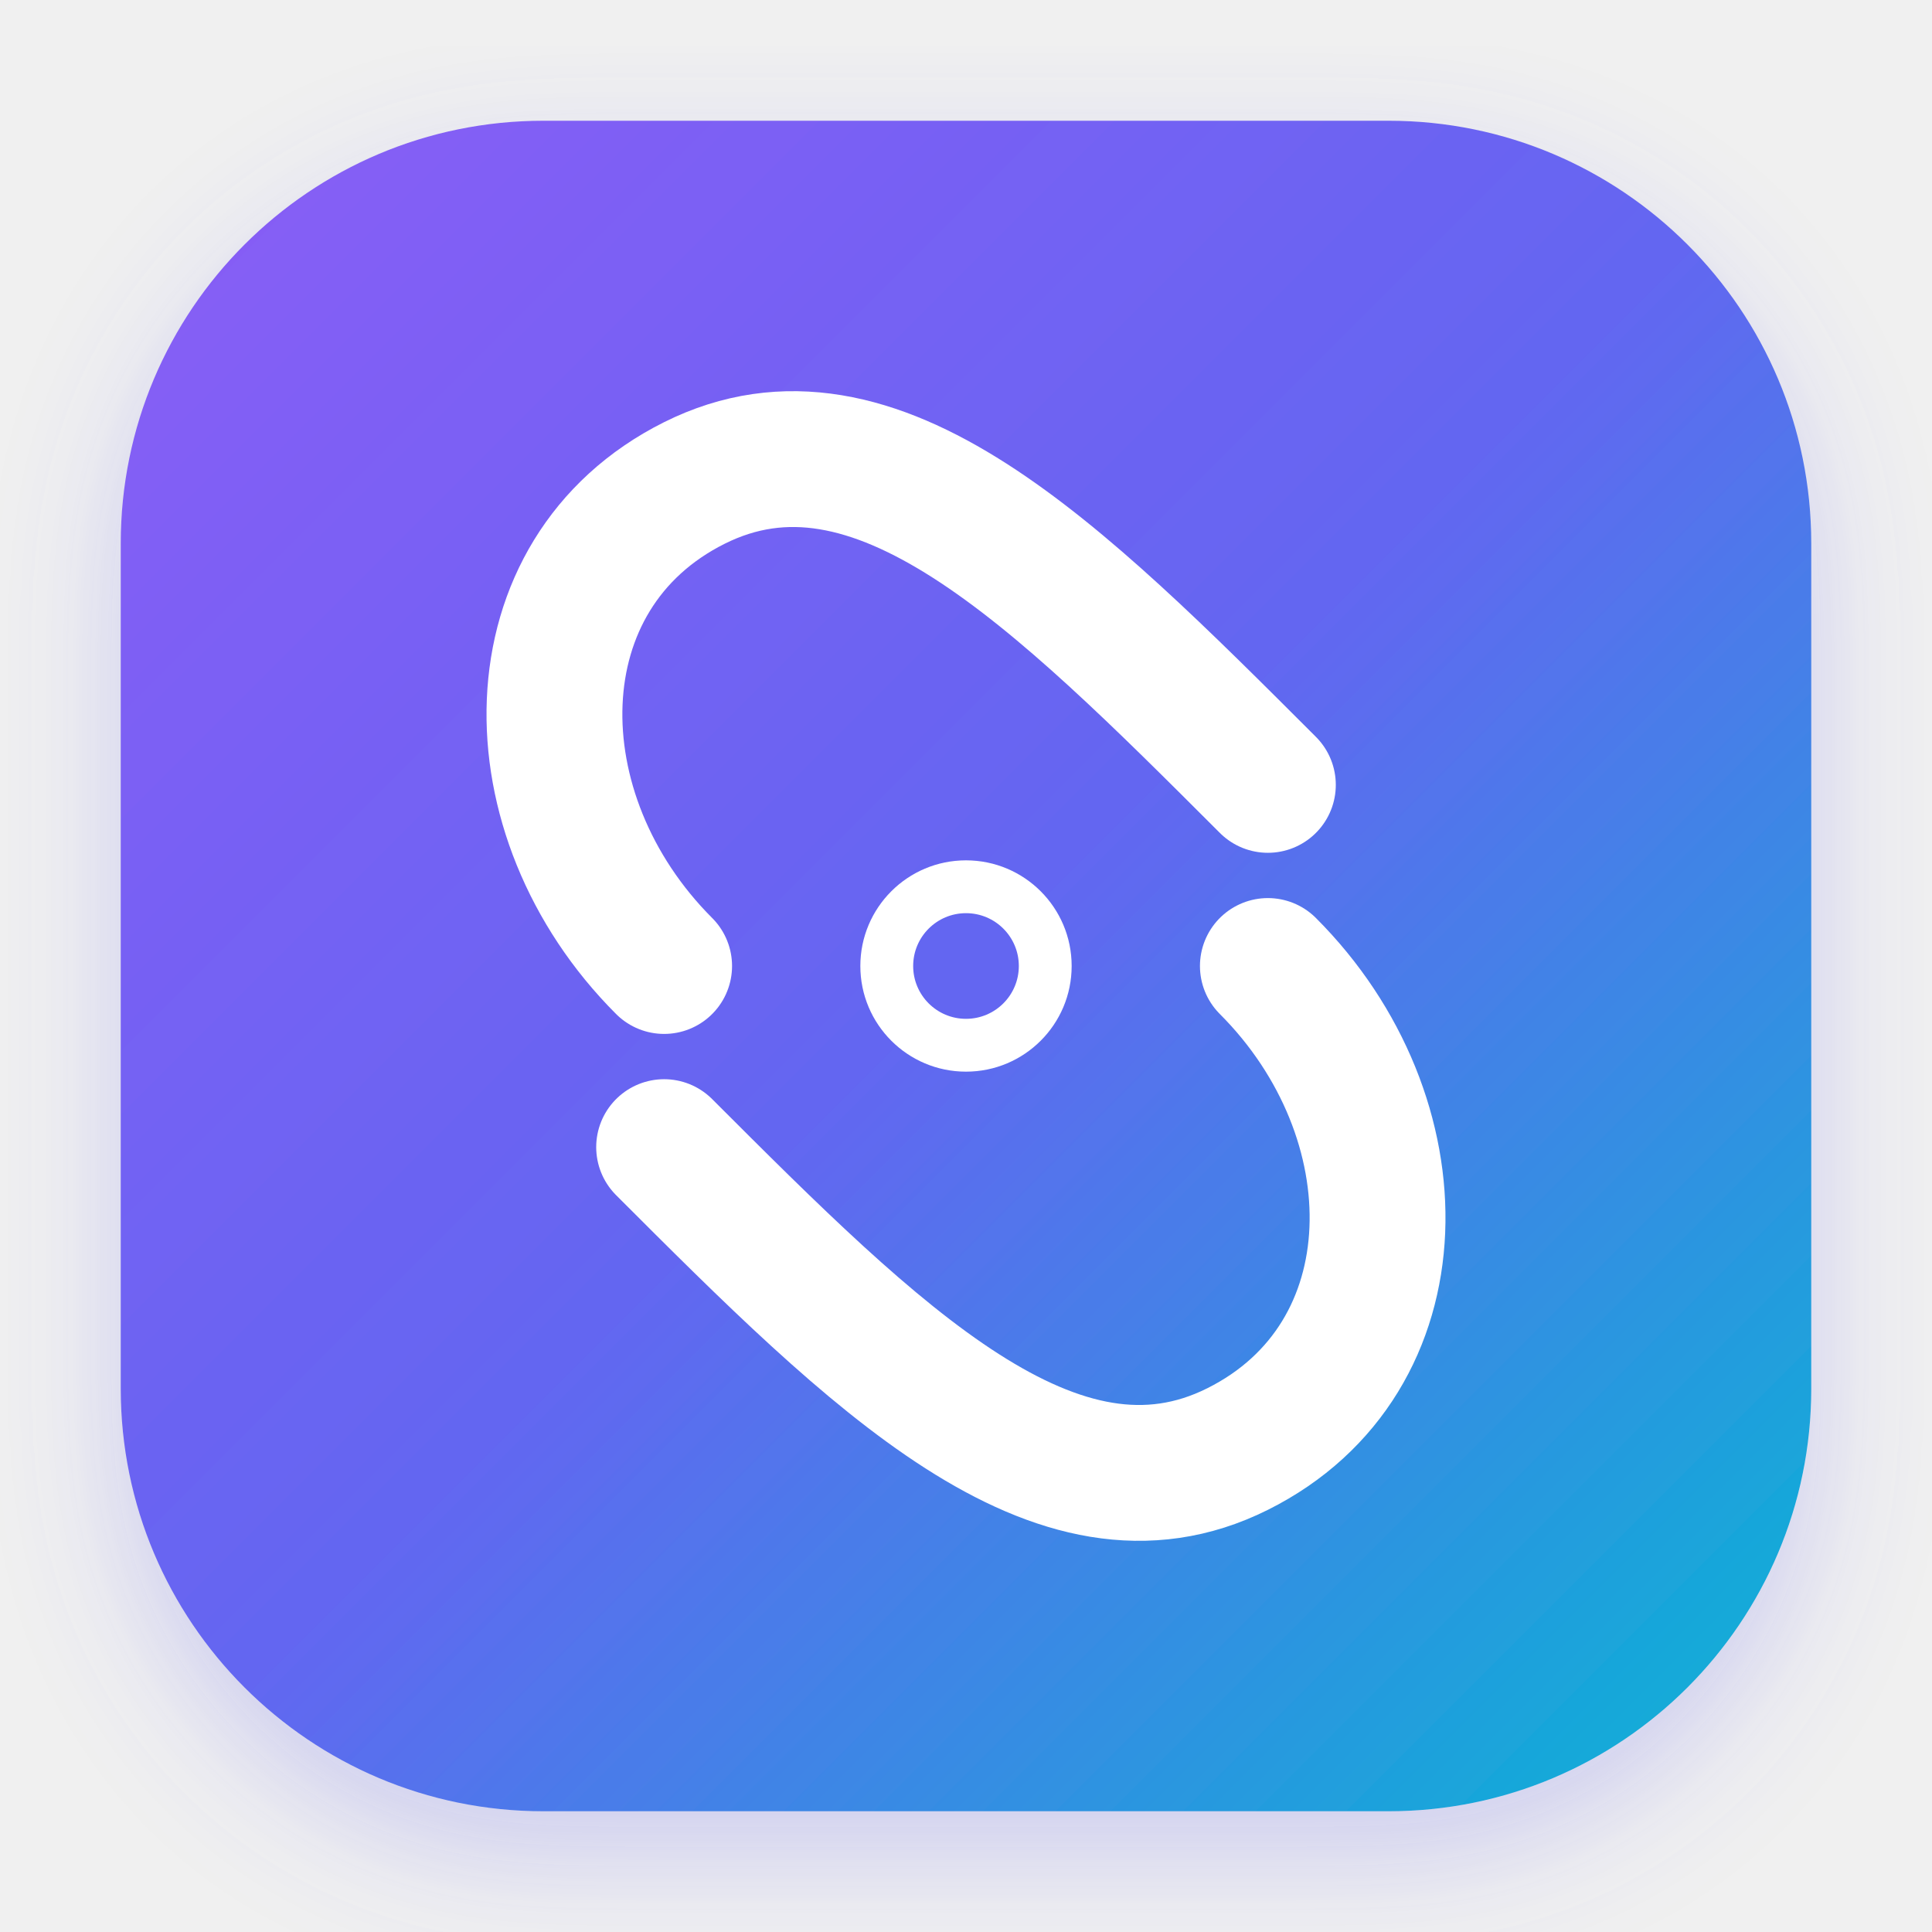
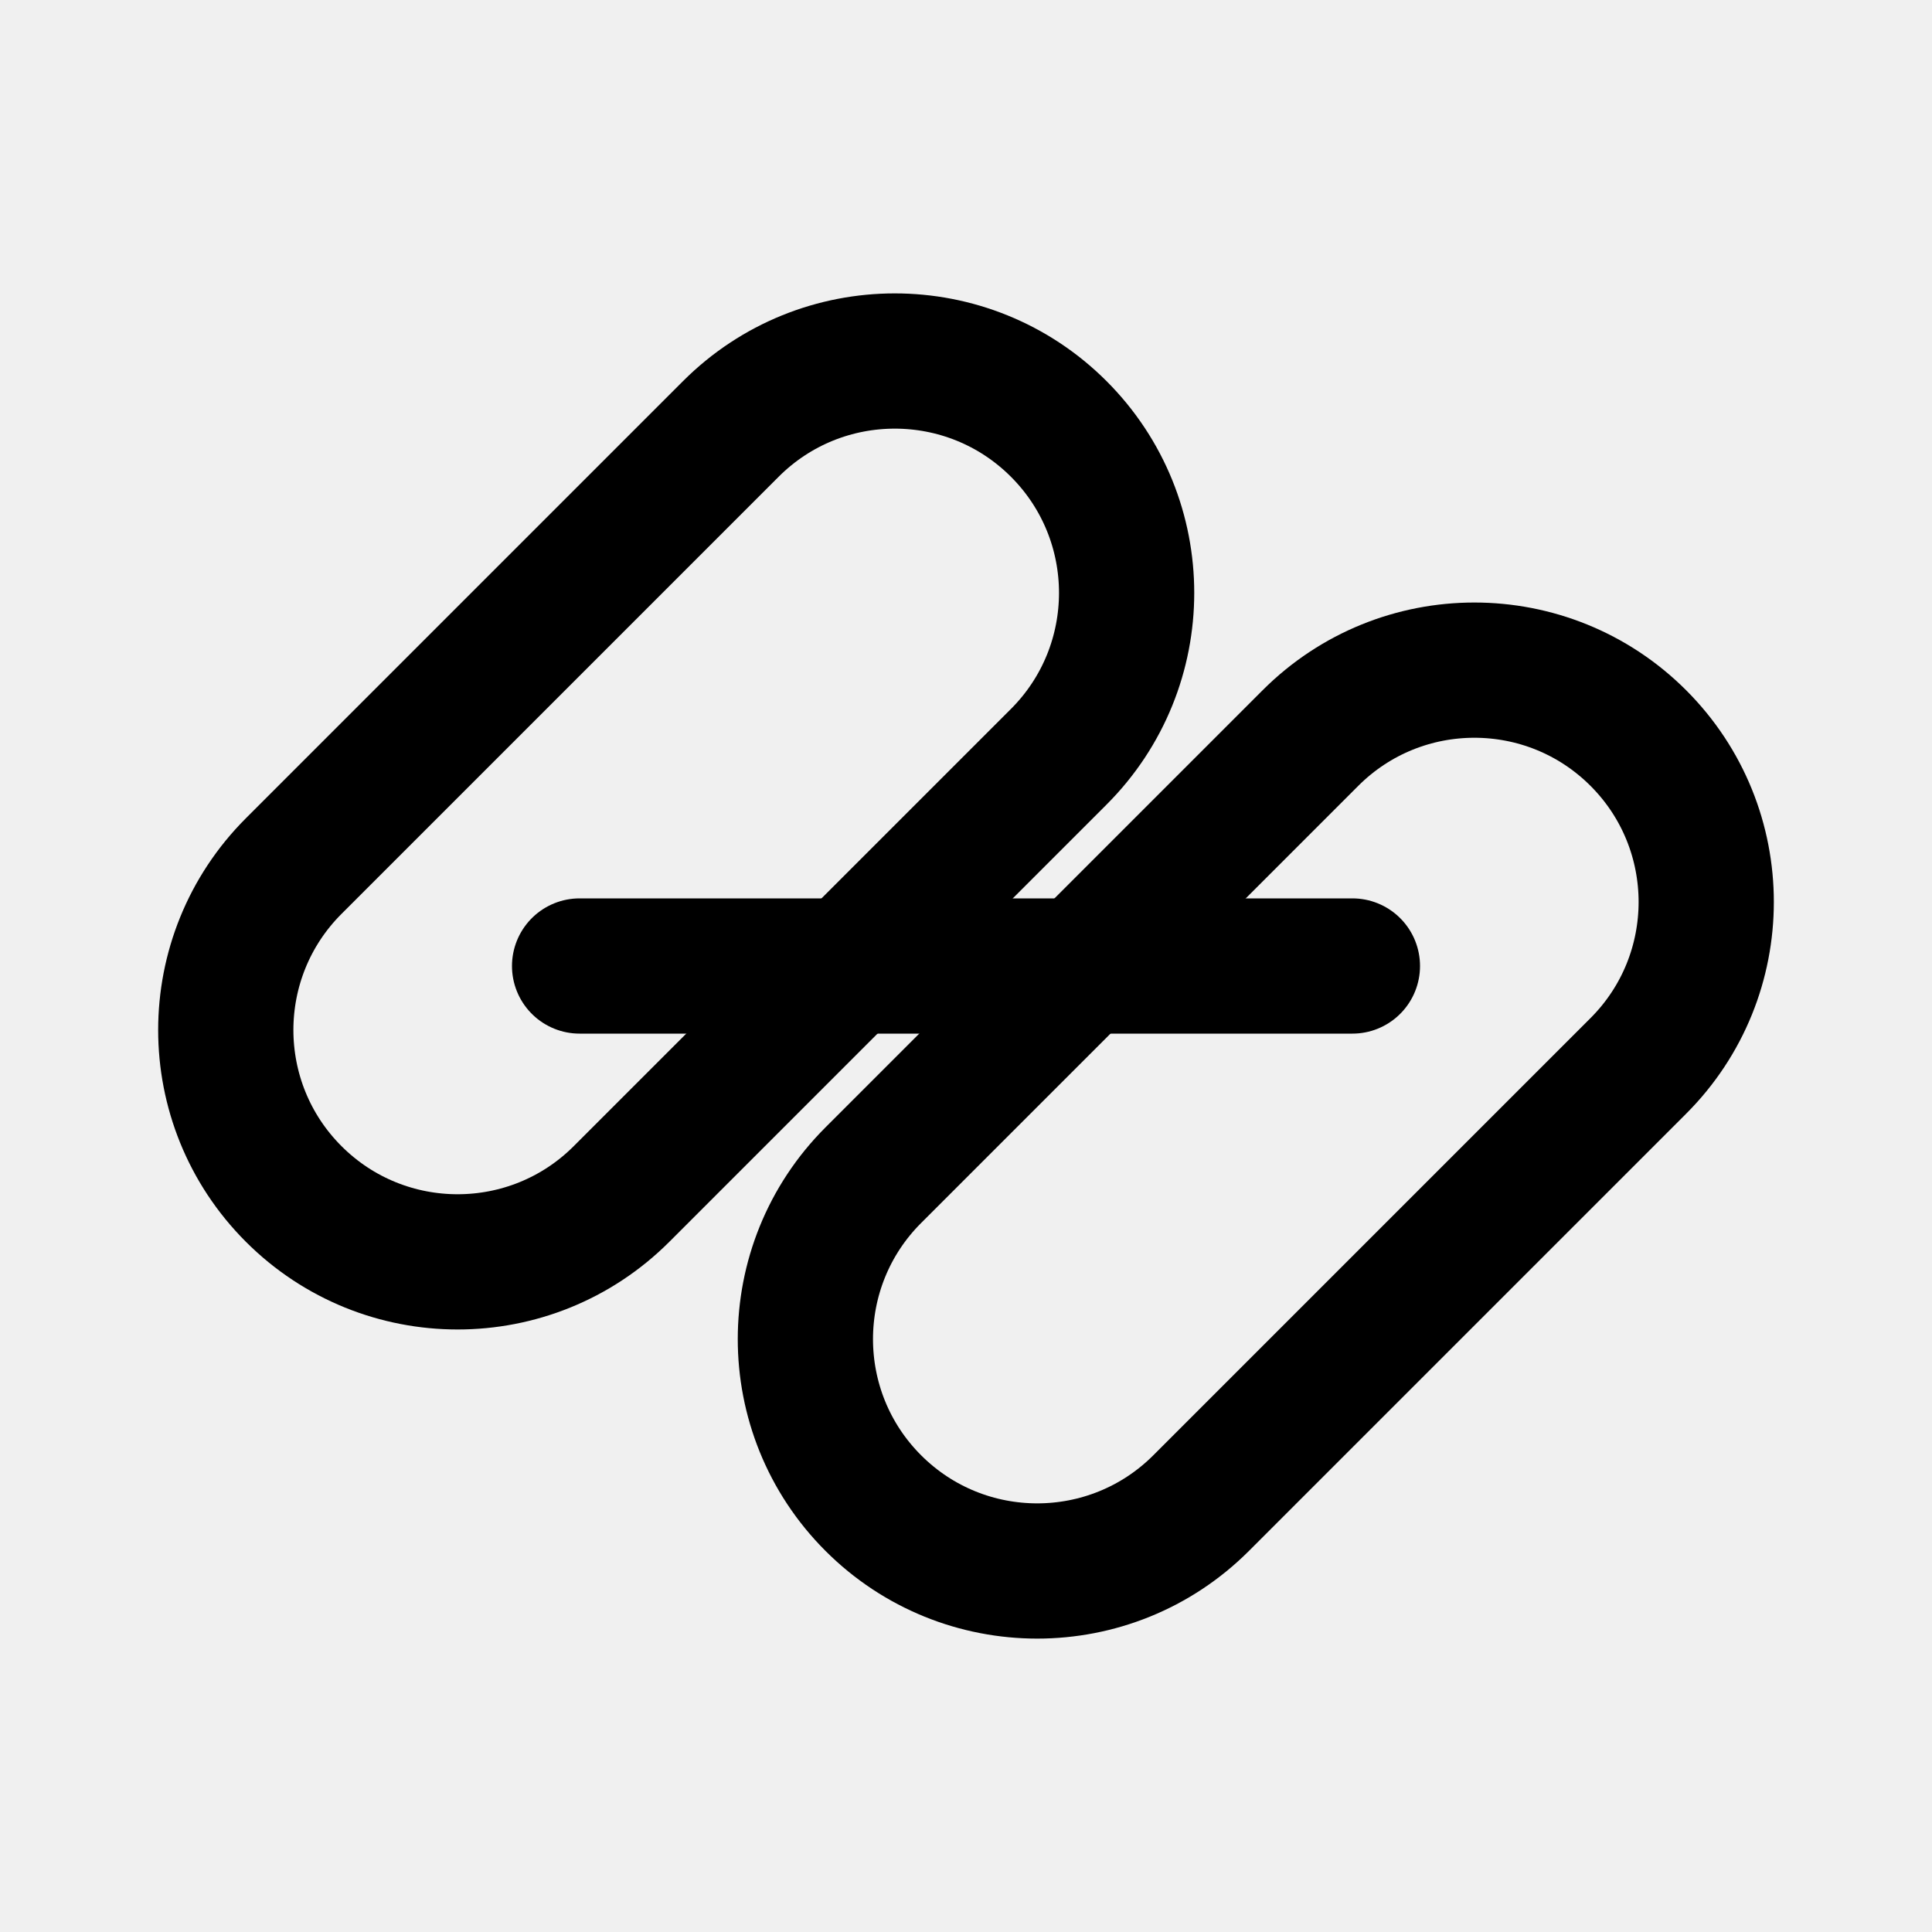
- <svg xmlns="http://www.w3.org/2000/svg" viewBox="0 0 512 512" width="512" height="512">
-   <defs>
-     <linearGradient id="primary-grad" x1="0%" y1="0%" x2="100%" y2="100%">
-       <stop offset="0%" stop-color="#8B5CF6" />
-       <stop offset="50%" stop-color="#6366F1" />
-       <stop offset="100%" stop-color="#06B6D4" />
-     </linearGradient>
-     <linearGradient id="glow-grad" x1="0%" y1="0%" x2="100%" y2="100%">
-       <stop offset="0%" stop-color="#A78BFA" stop-opacity="0.8" />
-       <stop offset="100%" stop-color="#22D3EE" stop-opacity="0.8" />
-     </linearGradient>
-     <filter id="subtle-shadow" x="-20%" y="-20%" width="140%" height="140%">
-       <feDropShadow dx="0" dy="12" stdDeviation="16" flood-color="#6366F1" flood-opacity="0.25" />
-     </filter>
-   </defs>
-   <rect x="32" y="32" width="448" height="448" rx="112" fill="url(#primary-grad)" filter="url(#subtle-shadow)" />
-   <g transform="translate(0, 0)">
-     <path d="M 176 256 C 136 216, 136 152, 184 128 C 232 104, 280 152, 336 208 L 336 208" fill="none" stroke="#FFFFFF" stroke-width="36" stroke-linecap="round" />
-     <path d="M 336 256 C 376 296, 376 360, 328 384 C 280 408, 232 360, 176 304 L 176 304" fill="none" stroke="#FFFFFF" stroke-width="36" stroke-linecap="round" />
-     <circle cx="256" cy="256" r="28" fill="#FFFFFF" />
-     <circle cx="256" cy="256" r="14" fill="#6366F1" />
-   </g>
+ <svg xmlns="http://www.w3.org/2000/svg" viewBox="0 0 100 100" fill="none" stroke="currentColor" stroke-width="7" stroke-linecap="round" stroke-linejoin="round">
+   <rect x="23" y="14" width="24" height="56" rx="12" transform="rotate(45 35 42)" />
+   <line x1="30" y1="50" x2="70" y2="50" />
+   <rect x="53" y="30" width="24" height="56" rx="12" transform="rotate(45 65 58)" />
</svg>
